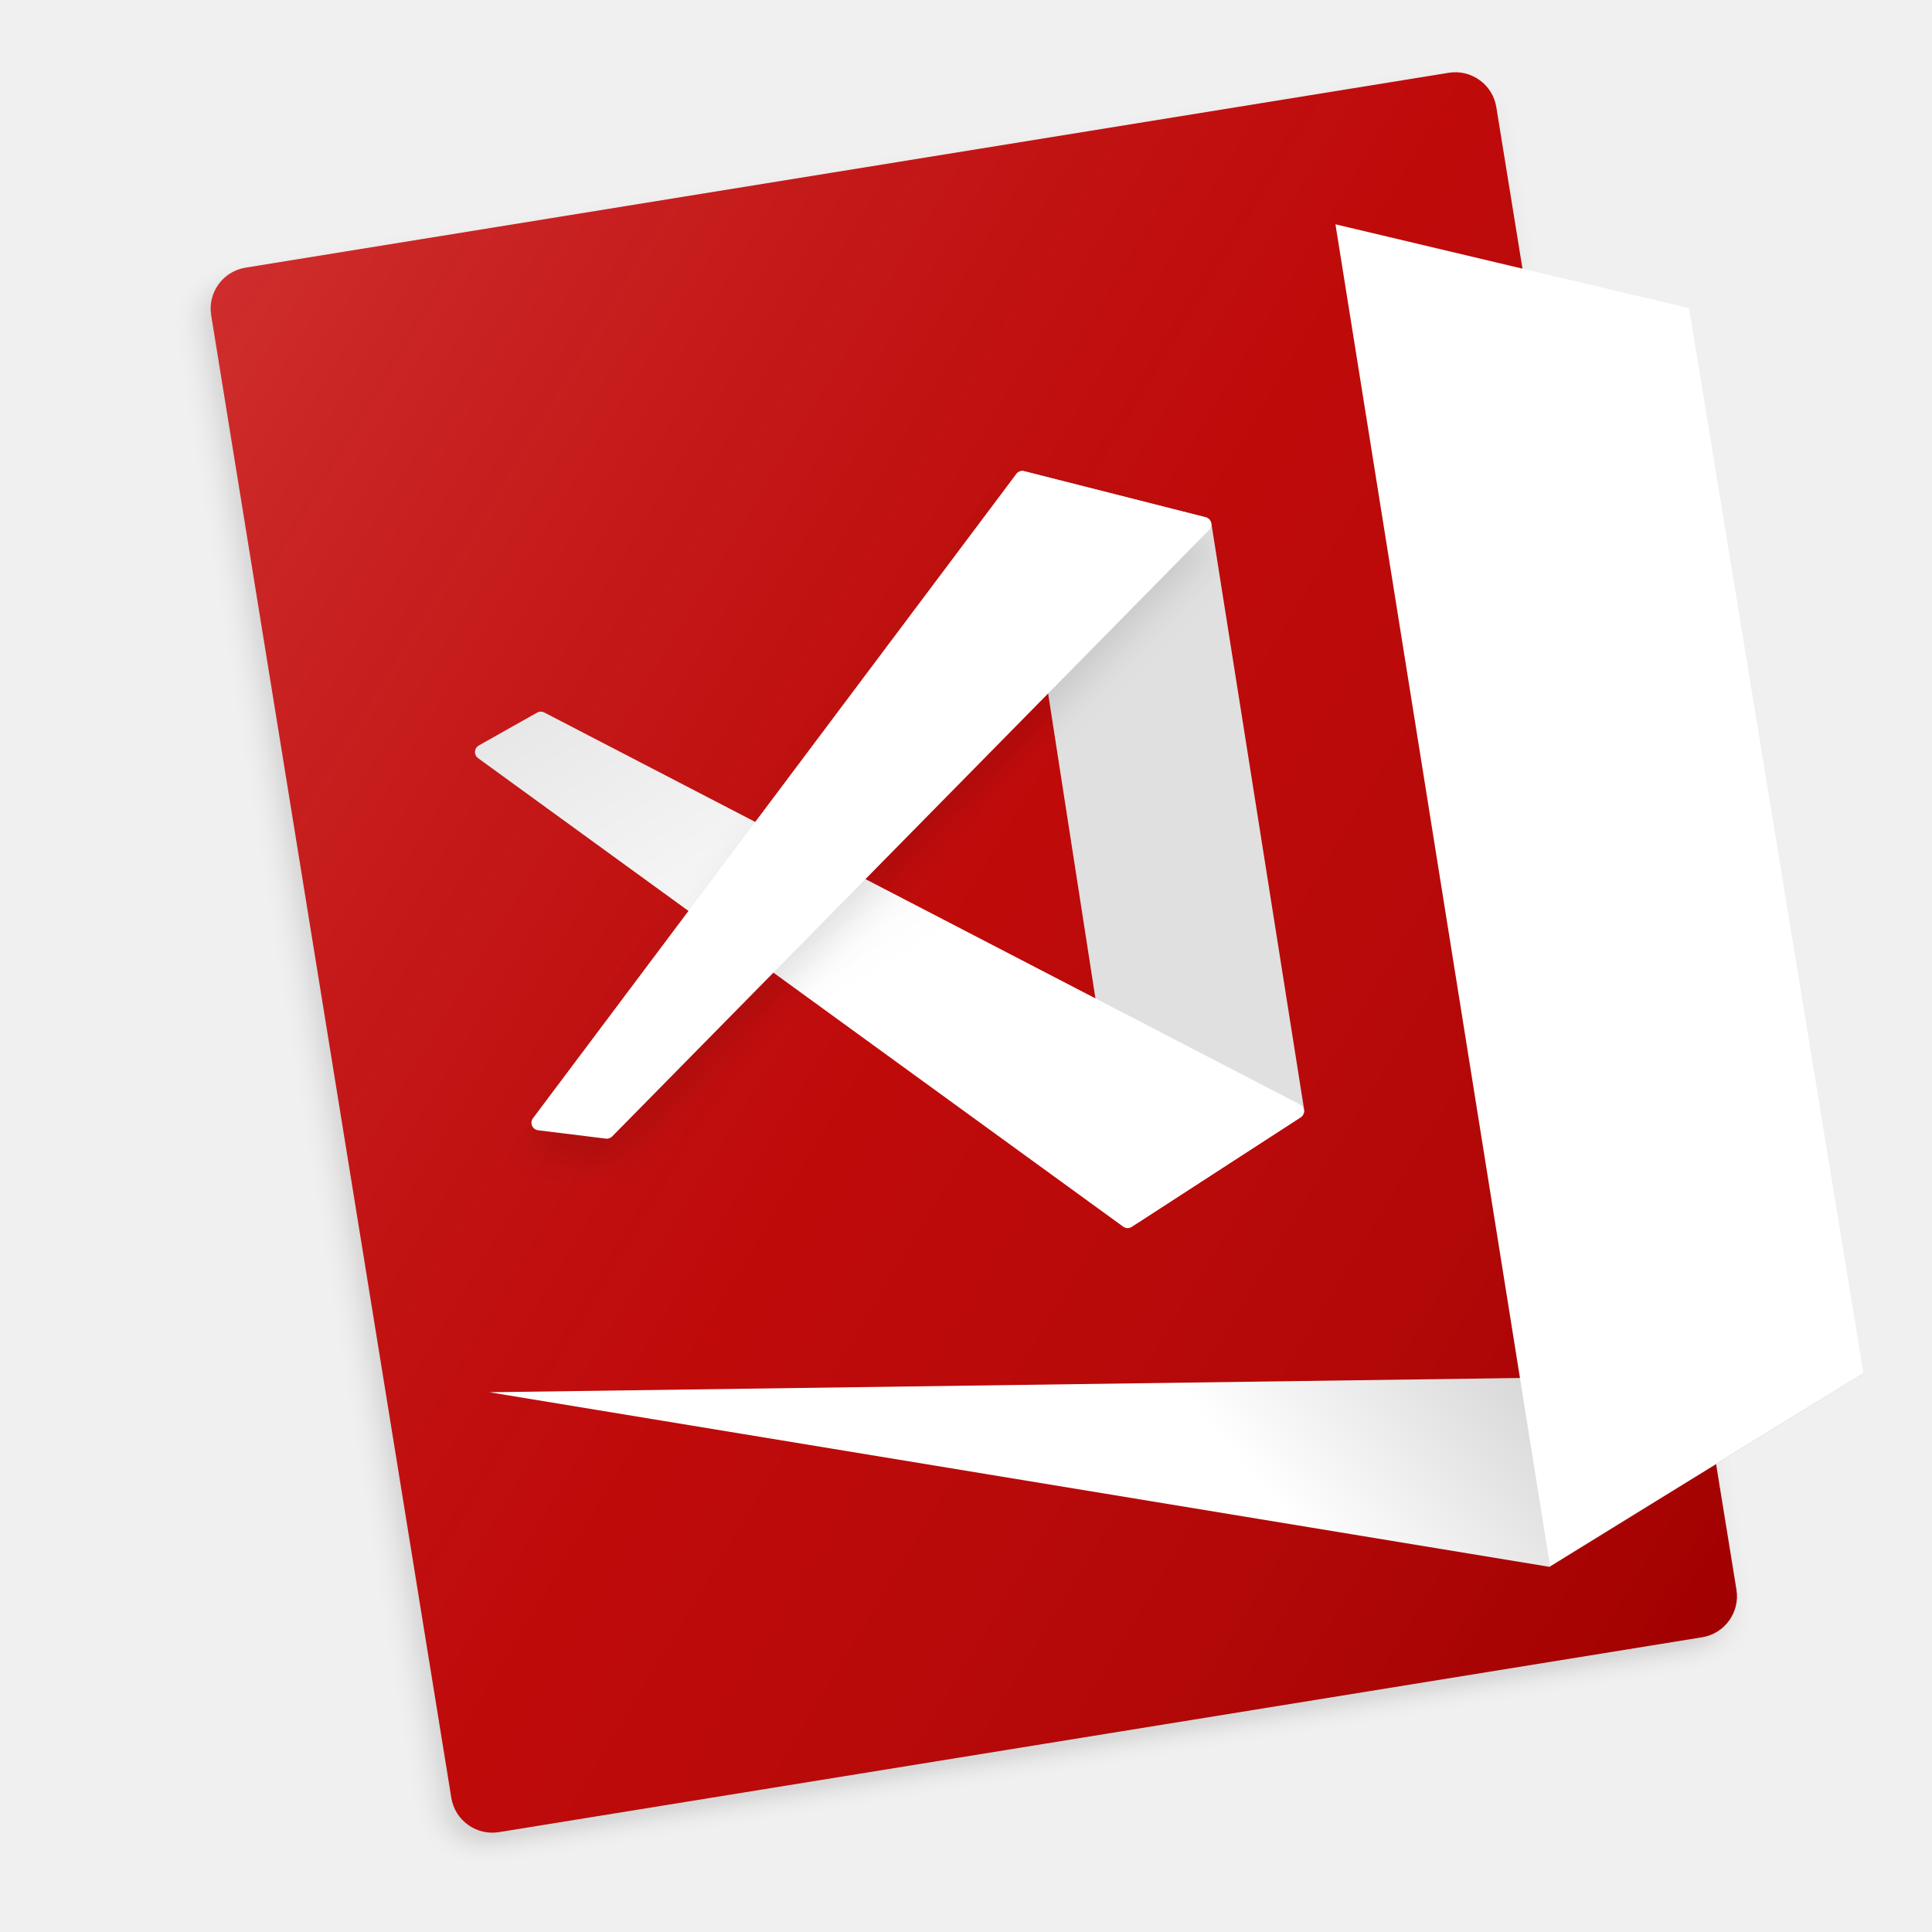
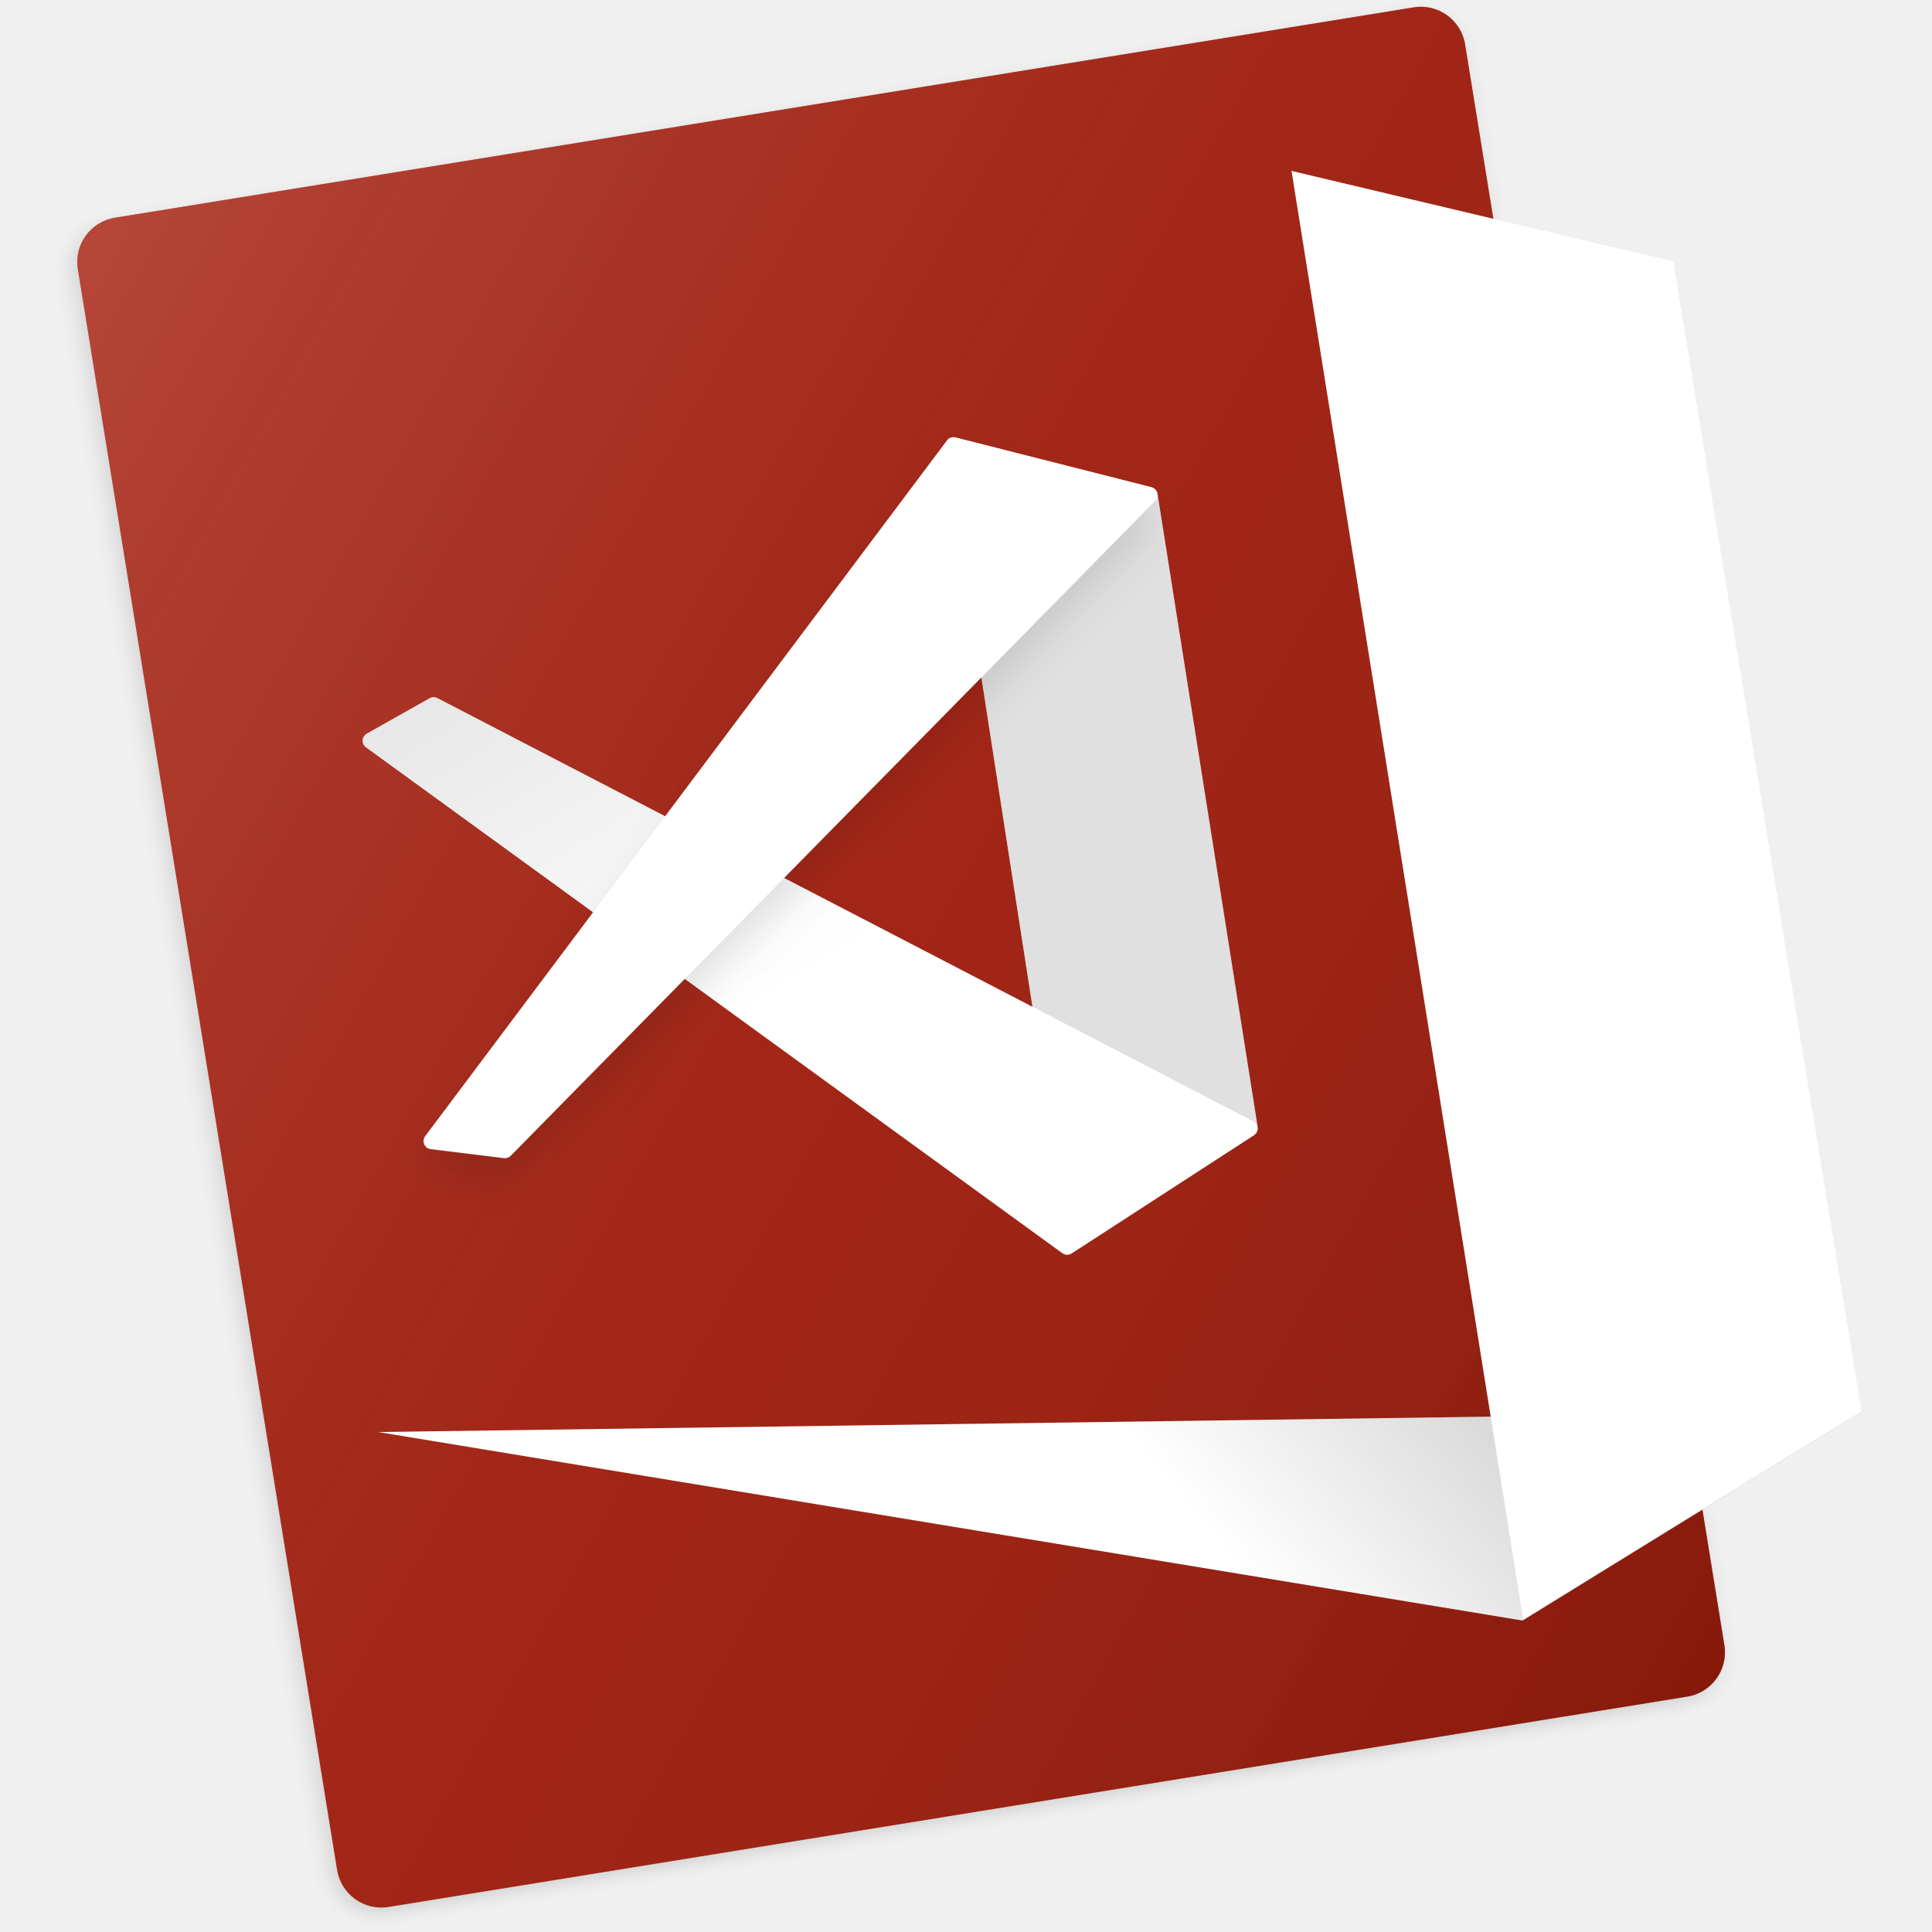
- <svg xmlns="http://www.w3.org/2000/svg" xmlns:xlink="http://www.w3.org/1999/xlink" width="200" height="200" viewBox="0 0 1024 1024">
+ <svg xmlns="http://www.w3.org/2000/svg" xmlns:xlink="http://www.w3.org/1999/xlink" width="1024px" height="1024px" viewBox="0 0 1024 1024" version="1.1">
  <defs>
-     <linearGradient id="vs-code-c" x1="0%" y1="0%" y2="100%">
-       <stop offset="0%" stop-color="#FFF" stop-opacity=".18" />
-       <stop offset="48.762%" stop-color="gray" stop-opacity=".08" />
-       <stop offset="100%" stop-opacity=".183" />
+     <linearGradient x1="0%" y1="0%" x2="100%" y2="100%" id="linearGradient-1">
+       <stop stop-color="#FFFFFF" stop-opacity="0.18" offset="0%" />
+       <stop stop-color="#808080" stop-opacity="0.08" offset="48.762%" />
+       <stop stop-color="#000000" stop-opacity="0.183" offset="100%" />
    </linearGradient>
-     <rect id="vs-code-b" width="690" height="840" x="171.142" y="84.824" rx="22" />
-     <filter id="vs-code-a" width="106.1%" height="105%" x="-3.9%" y="-1.8%" filterUnits="objectBoundingBox">
-       <feOffset dx="-6" dy="6" in="SourceAlpha" result="shadowOffsetOuter1" />
-       <feGaussianBlur in="shadowOffsetOuter1" result="shadowBlurOuter1" stdDeviation="6" />
-       <feColorMatrix in="shadowBlurOuter1" values="0 0 0 0 0   0 0 0 0 0   0 0 0 0 0  0 0 0 0.12 0" />
+     <rect id="path-2" x="68.165" y="53.799" width="744.886" height="907.021" rx="23.755" />
+     <filter x="-2.4%" y="-1.3%" width="104.0%" height="103.3%" filterUnits="objectBoundingBox" id="filter-3">
+       <feOffset dx="-3" dy="3" in="SourceAlpha" result="shadowOffsetOuter1" />
+       <feGaussianBlur stdDeviation="4.5" in="shadowOffsetOuter1" result="shadowBlurOuter1" />
+       <feColorMatrix values="0 0 0 0 0   0 0 0 0 0   0 0 0 0 0  0 0 0 0.12 0" type="matrix" in="shadowBlurOuter1" />
    </filter>
-     <path id="vs-code-d" d="M537.951,254.221 L598.468,644.286 L598.468,644.286 C598.807,646.469 600.851,647.964 603.034,647.626 C603.59,647.539 604.122,647.337 604.594,647.031 L689.429,592.14 L689.429,592.14 C690.757,591.281 691.454,589.719 691.207,588.157 L642.037,277.396 L642.037,277.396 C641.787,275.817 640.62,274.538 639.07,274.144 L542.888,249.731 L542.888,249.731 C540.747,249.187 538.57,250.482 538.027,252.624 C537.894,253.146 537.868,253.689 537.951,254.221 Z" />
-     <linearGradient id="vs-code-f" x1="5.234%" x2="50%" y1="3.683%" y2="50%">
-       <stop offset="0%" stop-opacity=".09" />
-       <stop offset="100%" stop-opacity="0" />
+     <path d="M464.152,236.712 L529.483,657.898 C529.848,660.256 532.055,661.87 534.413,661.505 C535.013,661.411 535.587,661.193 536.097,660.862 L627.679,601.593 C629.113,600.665 629.865,598.979 629.598,597.292 L576.517,261.737 C576.247,260.031 574.988,258.65 573.314,258.225 L469.483,231.864 C467.171,231.277 464.82,232.675 464.233,234.987 C464.09,235.551 464.063,236.138 464.152,236.712 Z" id="path-4" />
+     <linearGradient x1="5.234%" y1="3.683%" x2="50%" y2="50%" id="linearGradient-5">
+       <stop stop-color="#000000" stop-opacity="0.09" offset="0%" />
+       <stop stop-color="#000000" stop-opacity="0" offset="100%" />
    </linearGradient>
-     <path id="vs-code-e" d="M689.273,592.268 L599.846,650.276 L599.846,650.276 C598.457,651.176 596.657,651.129 595.318,650.156 L253.393,401.835 L253.393,401.835 C251.605,400.536 251.209,398.035 252.507,396.247 C252.845,395.782 253.279,395.395 253.78,395.113 L284.672,377.712 L284.672,377.712 C285.848,377.05 287.279,377.025 288.477,377.646 L688.938,585.361 L688.938,585.361 C690.899,586.379 691.664,588.793 690.647,590.754 C690.328,591.369 689.854,591.891 689.273,592.268 Z" />
-     <path id="vs-code-h" d="M640.848,280.869 L324.477,602.327 L324.477,602.327 C323.605,603.213 322.371,603.643 321.137,603.492 L285.191,599.067 L285.191,599.067 C282.998,598.797 281.439,596.801 281.709,594.608 C281.795,593.914 282.06,593.255 282.479,592.696 L538.615,251.241 L538.615,251.241 C539.584,249.95 541.235,249.367 542.8,249.765 L638.981,274.187 L638.981,274.187 C641.123,274.73 642.418,276.907 641.874,279.048 C641.699,279.735 641.345,280.364 640.848,280.869 Z" />
-     <filter id="vs-code-g" width="118.3%" height="118.7%" x="-9.2%" y="-5.9%" filterUnits="objectBoundingBox">
-       <feOffset dy="12" in="SourceAlpha" result="shadowOffsetOuter1" />
-       <feGaussianBlur in="shadowOffsetOuter1" result="shadowBlurOuter1" stdDeviation="9" />
-       <feColorMatrix in="shadowBlurOuter1" values="0 0 0 0 0   0 0 0 0 0   0 0 0 0 0  0 0 0 0.1 0" />
+     <path d="M627.511,601.731 L530.971,664.366 C529.471,665.339 527.528,665.288 526.081,664.237 L156.958,396.103 C155.028,394.701 154.6,392 156.002,390.07 C156.367,389.568 156.835,389.15 157.376,388.845 L190.725,370.057 C191.995,369.341 193.54,369.314 194.834,369.986 L627.149,594.273 C629.267,595.372 630.092,597.979 628.994,600.096 C628.649,600.76 628.138,601.324 627.511,601.731 Z" id="path-6" />
+     <path d="M575.234,265.486 L233.697,612.592 C232.755,613.549 231.423,614.014 230.09,613.85 L191.286,609.072 C188.918,608.781 187.235,606.625 187.527,604.257 C187.619,603.509 187.906,602.797 188.358,602.194 L464.868,233.495 C465.915,232.1 467.697,231.471 469.387,231.9 L573.218,258.271 C575.531,258.858 576.929,261.208 576.342,263.52 C576.153,264.262 575.771,264.94 575.234,265.486 Z" id="path-7" />
+     <filter x="-9.0%" y="-5.8%" width="118.0%" height="118.3%" filterUnits="objectBoundingBox" id="filter-8">
+       <feOffset dx="0" dy="13" in="SourceAlpha" result="shadowOffsetOuter1" />
+       <feGaussianBlur stdDeviation="9.5" in="shadowOffsetOuter1" result="shadowBlurOuter1" />
+       <feColorMatrix values="0 0 0 0 0   0 0 0 0 0   0 0 0 0 0  0 0 0 0.1 0" type="matrix" in="shadowBlurOuter1" />
    </filter>
-     <linearGradient id="vs-code-j" x1="100%" x2="50%" y1="0%" y2="5.905%">
-       <stop offset="0%" stop-opacity=".3" />
-       <stop offset="100%" stop-opacity="0" />
+     <linearGradient x1="100%" y1="0%" x2="50%" y2="5.905%" id="linearGradient-9">
+       <stop stop-color="#000000" stop-opacity="0.3" offset="0%" />
+       <stop stop-color="#000000" stop-opacity="0" offset="100%" />
    </linearGradient>
-     <polygon id="vs-code-i" points="259.369 737.918 821.277 830.453 987.705 727.844" />
+     <polygon id="path-10" points="163.41 759.002 770.015 858.92 949.682 748.124" />
  </defs>
-   <g fill="none" fill-rule="evenodd">
-     <g transform="rotate(-9.2 516.142 504.824)">
-       <use fill="#000" filter="url(#vs-code-a)" xlink:href="#vs-code-b" />
-       <use fill="#c50000" xlink:href="#vs-code-b" />
-       <use fill="url(#vs-code-c)" xlink:href="#vs-code-b" />
+   <g id="Page-1" stroke="none" stroke-width="1" fill="none" fill-rule="evenodd">
+     <g id="valentines">
+       <g id="icon" transform="translate(37, 0)">
+         <g id="Rectangle" transform="translate(440.6079, 507.3095) rotate(-9.2) translate(-440.6079, -507.3095) ">
+           <use fill="black" fill-opacity="1" filter="url(#filter-3)" xlink:href="#path-2" />
+           <use fill="#A51E0D" fill-rule="evenodd" xlink:href="#path-2" />
+           <use fill="url(#linearGradient-1)" fill-rule="evenodd" xlink:href="#path-2" />
+         </g>
+         <g id="Path-2">
+           <use fill="#FFFFFF" xlink:href="#path-4" />
+           <use fill="#E0E0E0" style="mix-blend-mode: multiply;" xlink:href="#path-4" />
+         </g>
+         <g id="Path-4">
+           <use fill="#FFFFFF" xlink:href="#path-6" />
+           <use fill="url(#linearGradient-5)" xlink:href="#path-6" />
+         </g>
+         <g id="Path-3">
+           <use fill="black" fill-opacity="1" filter="url(#filter-8)" xlink:href="#path-7" />
+           <use fill="#FFFFFF" fill-rule="evenodd" xlink:href="#path-7" />
+         </g>
+         <g id="Path-6">
+           <use fill="#FFFFFF" xlink:href="#path-10" />
+           <use fill="url(#linearGradient-9)" xlink:href="#path-10" />
+         </g>
+         <polygon id="Path-5" fill="#FFFFFF" points="647.533 90.582 849.853 138.571 949.622 748.137 770.289 858.332" />
+       </g>
    </g>
-     <use fill="#ffffff" xlink:href="#vs-code-d" />
-     <use fill="#E0E0E0" style="mix-blend-mode:multiply" xlink:href="#vs-code-d" />
-     <use fill="#ffffff" xlink:href="#vs-code-e" />
-     <use fill="url(#vs-code-f)" xlink:href="#vs-code-e" />
-     <use fill="#000" filter="url(#vs-code-g)" xlink:href="#vs-code-h" />
-     <use fill="#ffffff" xlink:href="#vs-code-h" />
-     <g>
-       <use fill="#ffffff" xlink:href="#vs-code-i" />
-       <use fill="url(#vs-code-j)" xlink:href="#vs-code-i" />
-     </g>
-     <polygon fill="#ffffff" points="707.82 118.889 895.232 163.332 987.65 727.856 821.531 829.908" />
  </g>
</svg>
